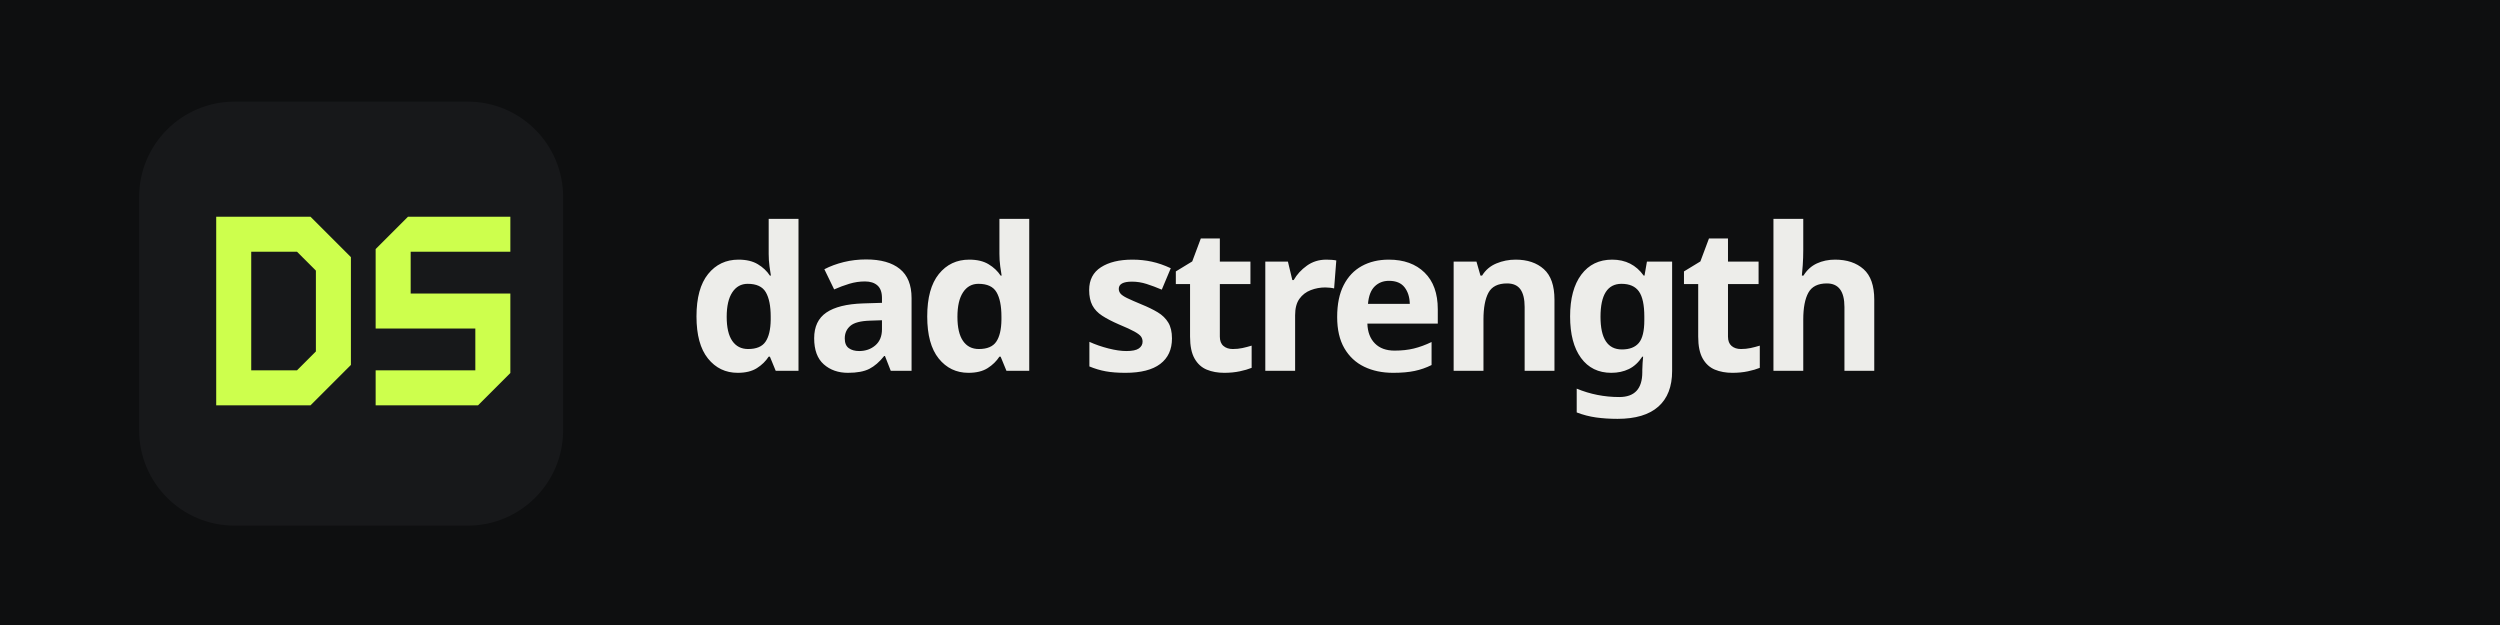
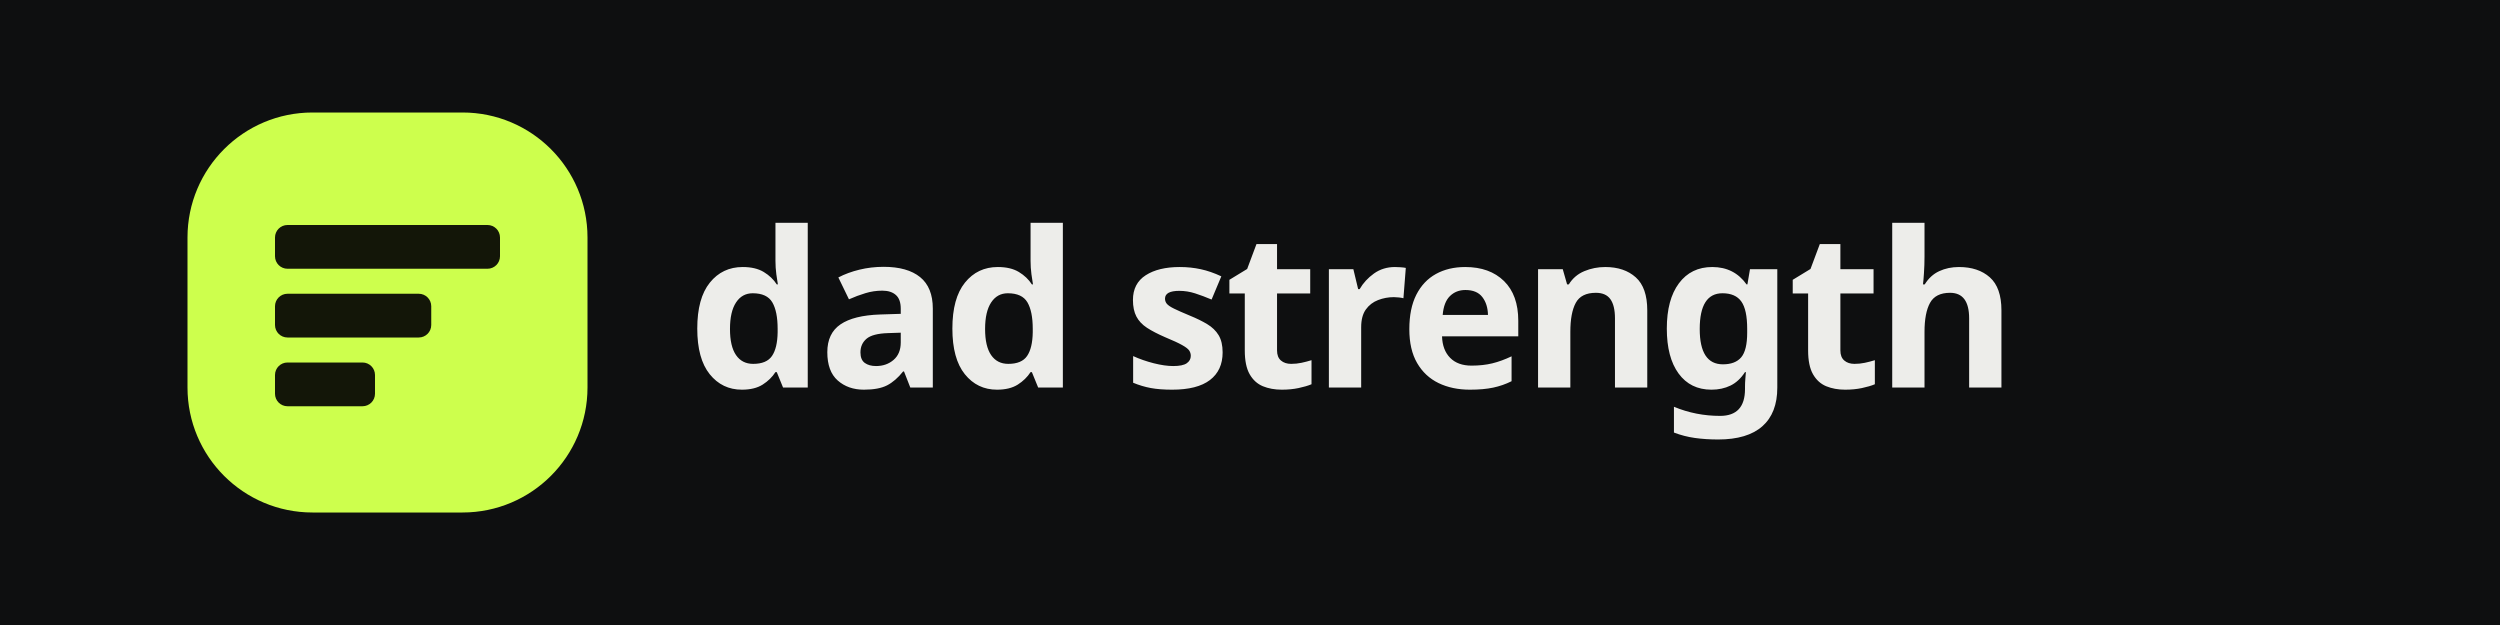
<svg xmlns="http://www.w3.org/2000/svg" viewBox="0 0 1200 300" width="1200" height="300">
  <rect width="1200" height="300" fill="#0E0F10" />
-   <g transform="translate(60,42) scale(0.212)">
-     <rect x="32" y="32" width="960" height="960" rx="216" fill="#17181A" />
-     <path d="M0,0 H70 L100,30 V110 L70,140 H0 Z M26,26 H60 L74,40 V100 L60,114 H26 Z" transform="translate(206.5,292.6) scale(3.05)" fill="#CDFF4D" fill-rule="evenodd" />
-     <path d="M24,0 H100 V26 H26 V57 H100 V116 L76,140 H0 V114 H74 V83 H0 V24 Z" transform="translate(567.5,292.6) scale(3.05)" fill="#CDFF4D" fill-rule="evenodd" />
+   <g transform="translate(90,54) scale(3)">
+     <rect width="64" height="64" rx="20" fill="#CDFF4D" />
+     <rect x="14" y="18" width="36" height="7" rx="2" fill="#131608" />
+     <rect x="14" y="29" width="25" height="7" rx="2" fill="#131608" />
+     <rect x="14" y="40" width="16" height="7" rx="2" fill="#131608" />
  </g>
-   <text x="330" y="178" font-family="Space Grotesk, Segoe UI, system-ui, sans-serif" font-size="96" font-weight="700" letter-spacing="-4" fill="#EDEDEA">dad strength</text>
+   <text x="330" y="186" font-family="Space Grotesk, Segoe UI, system-ui, sans-serif" font-size="104" font-weight="600" letter-spacing="-3.1" fill="#EDEDEA">dad strength</text>
</svg>
